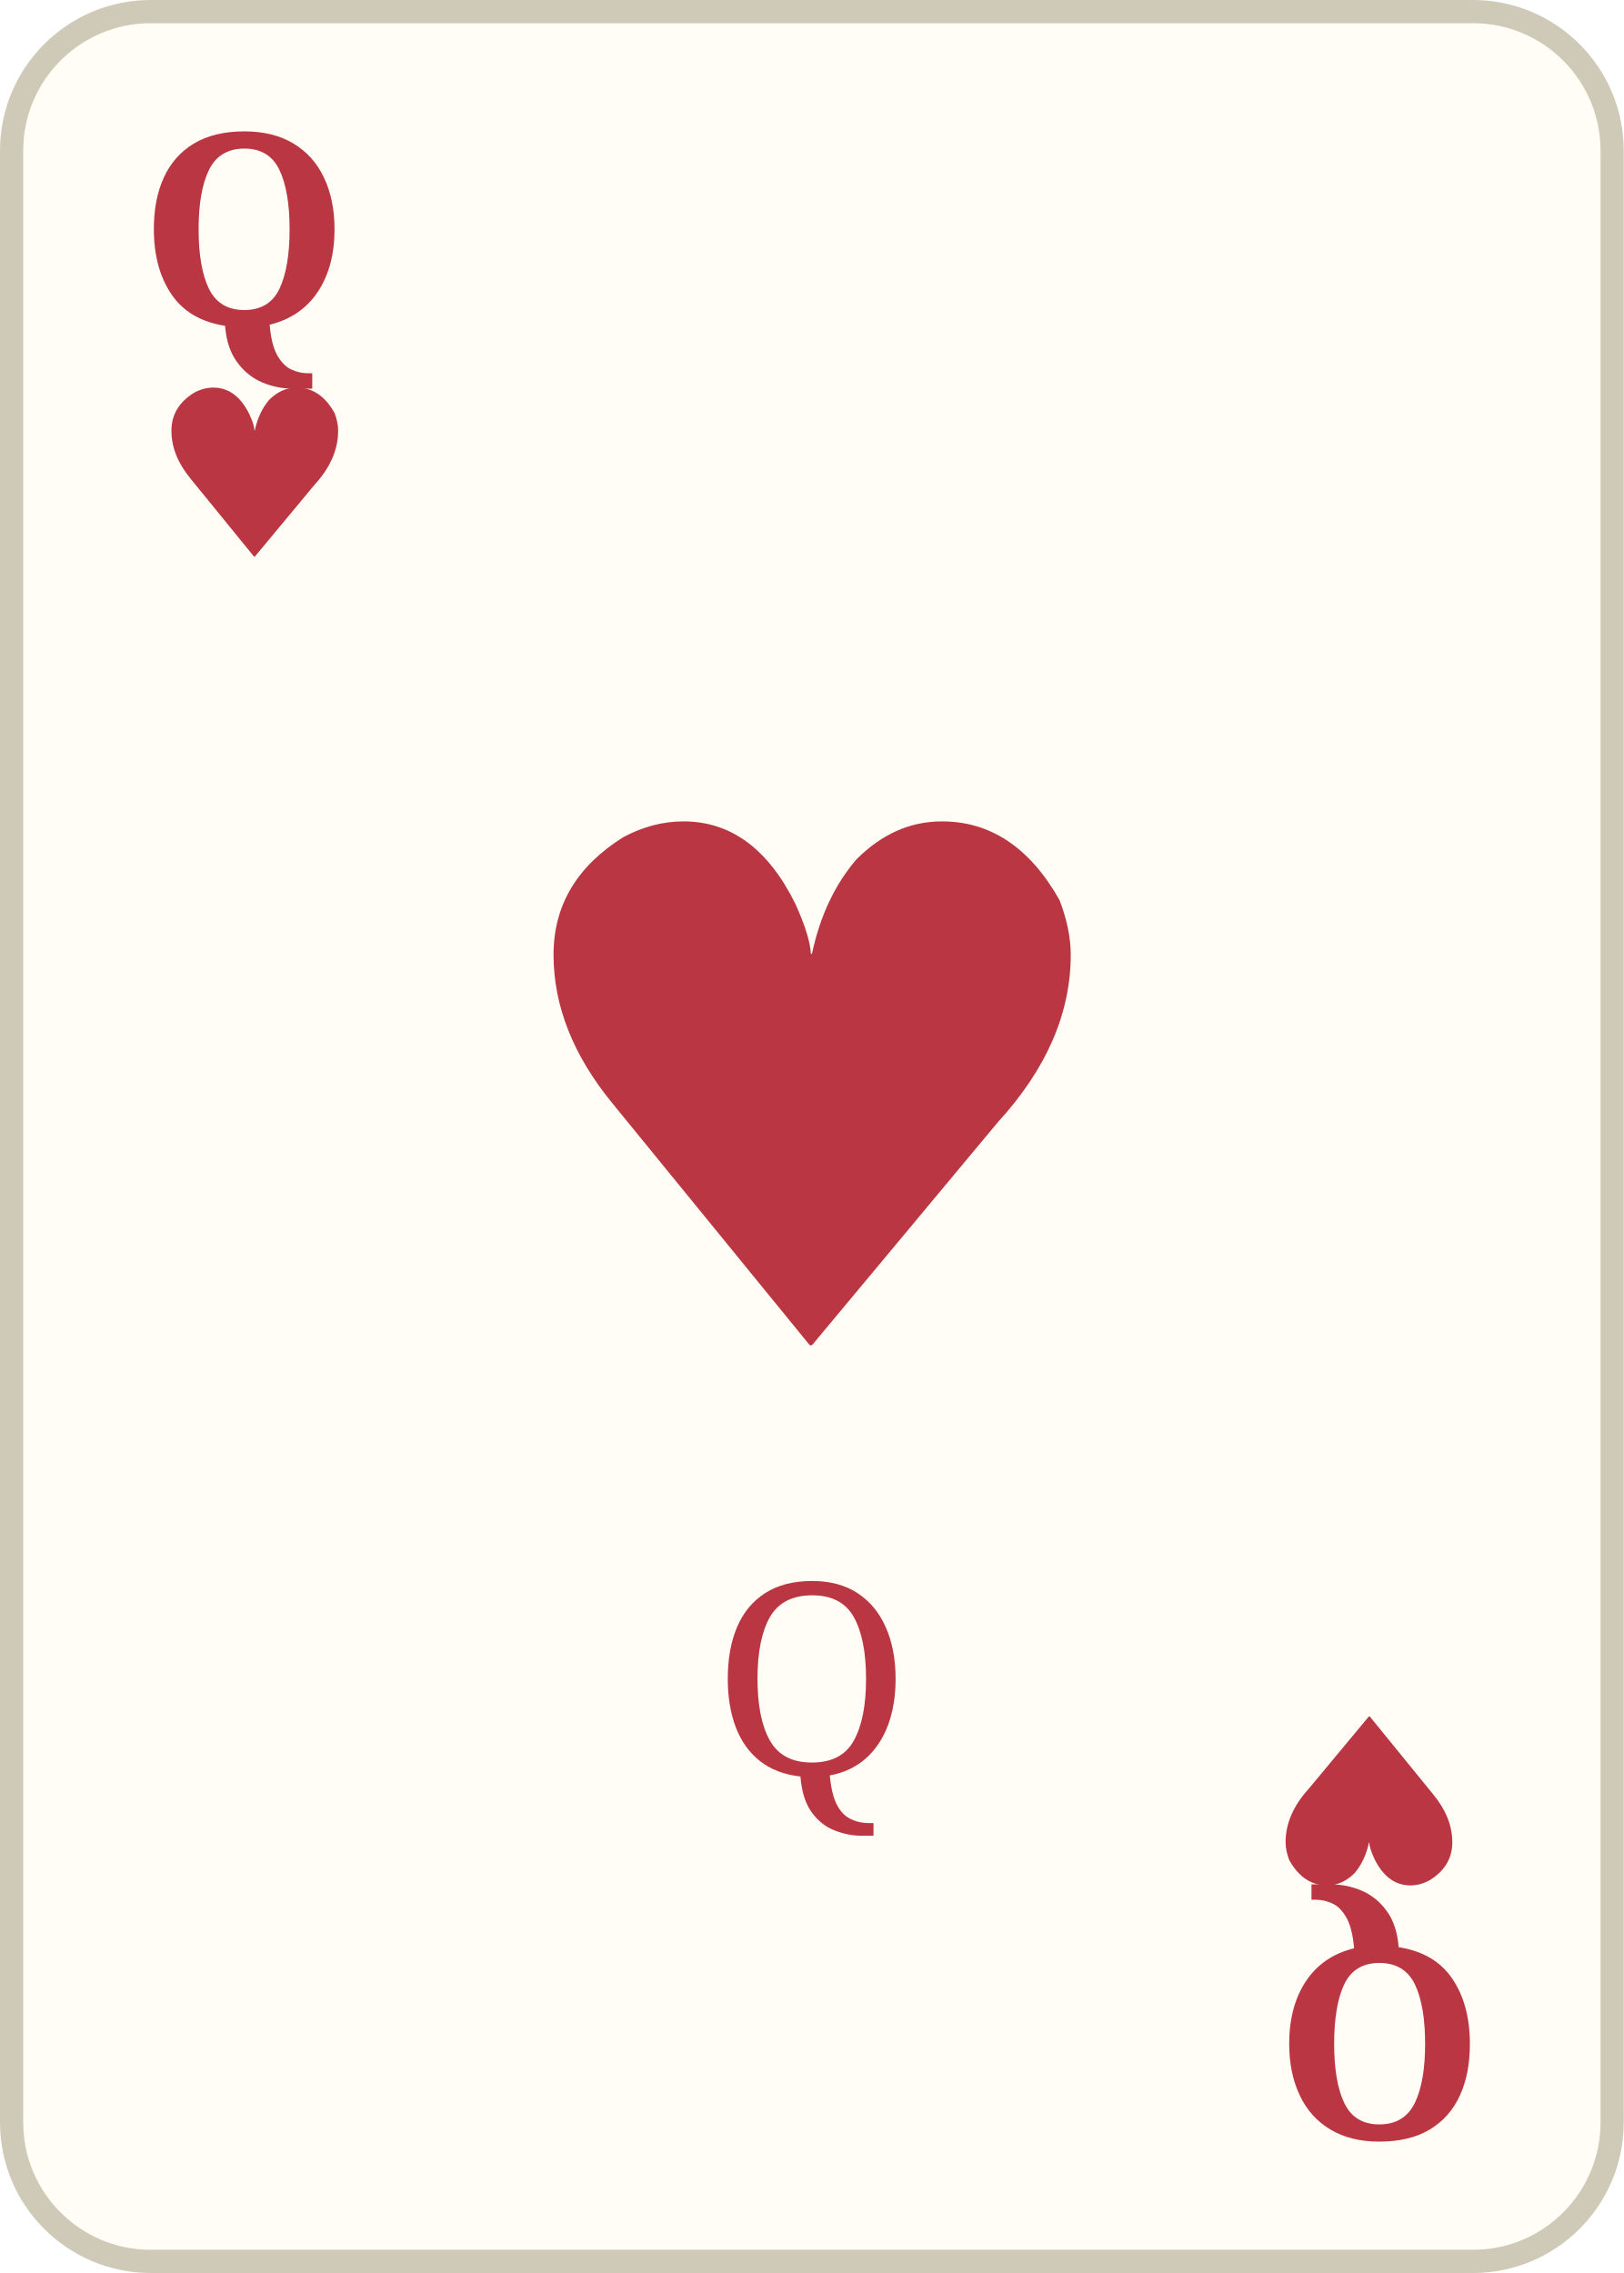
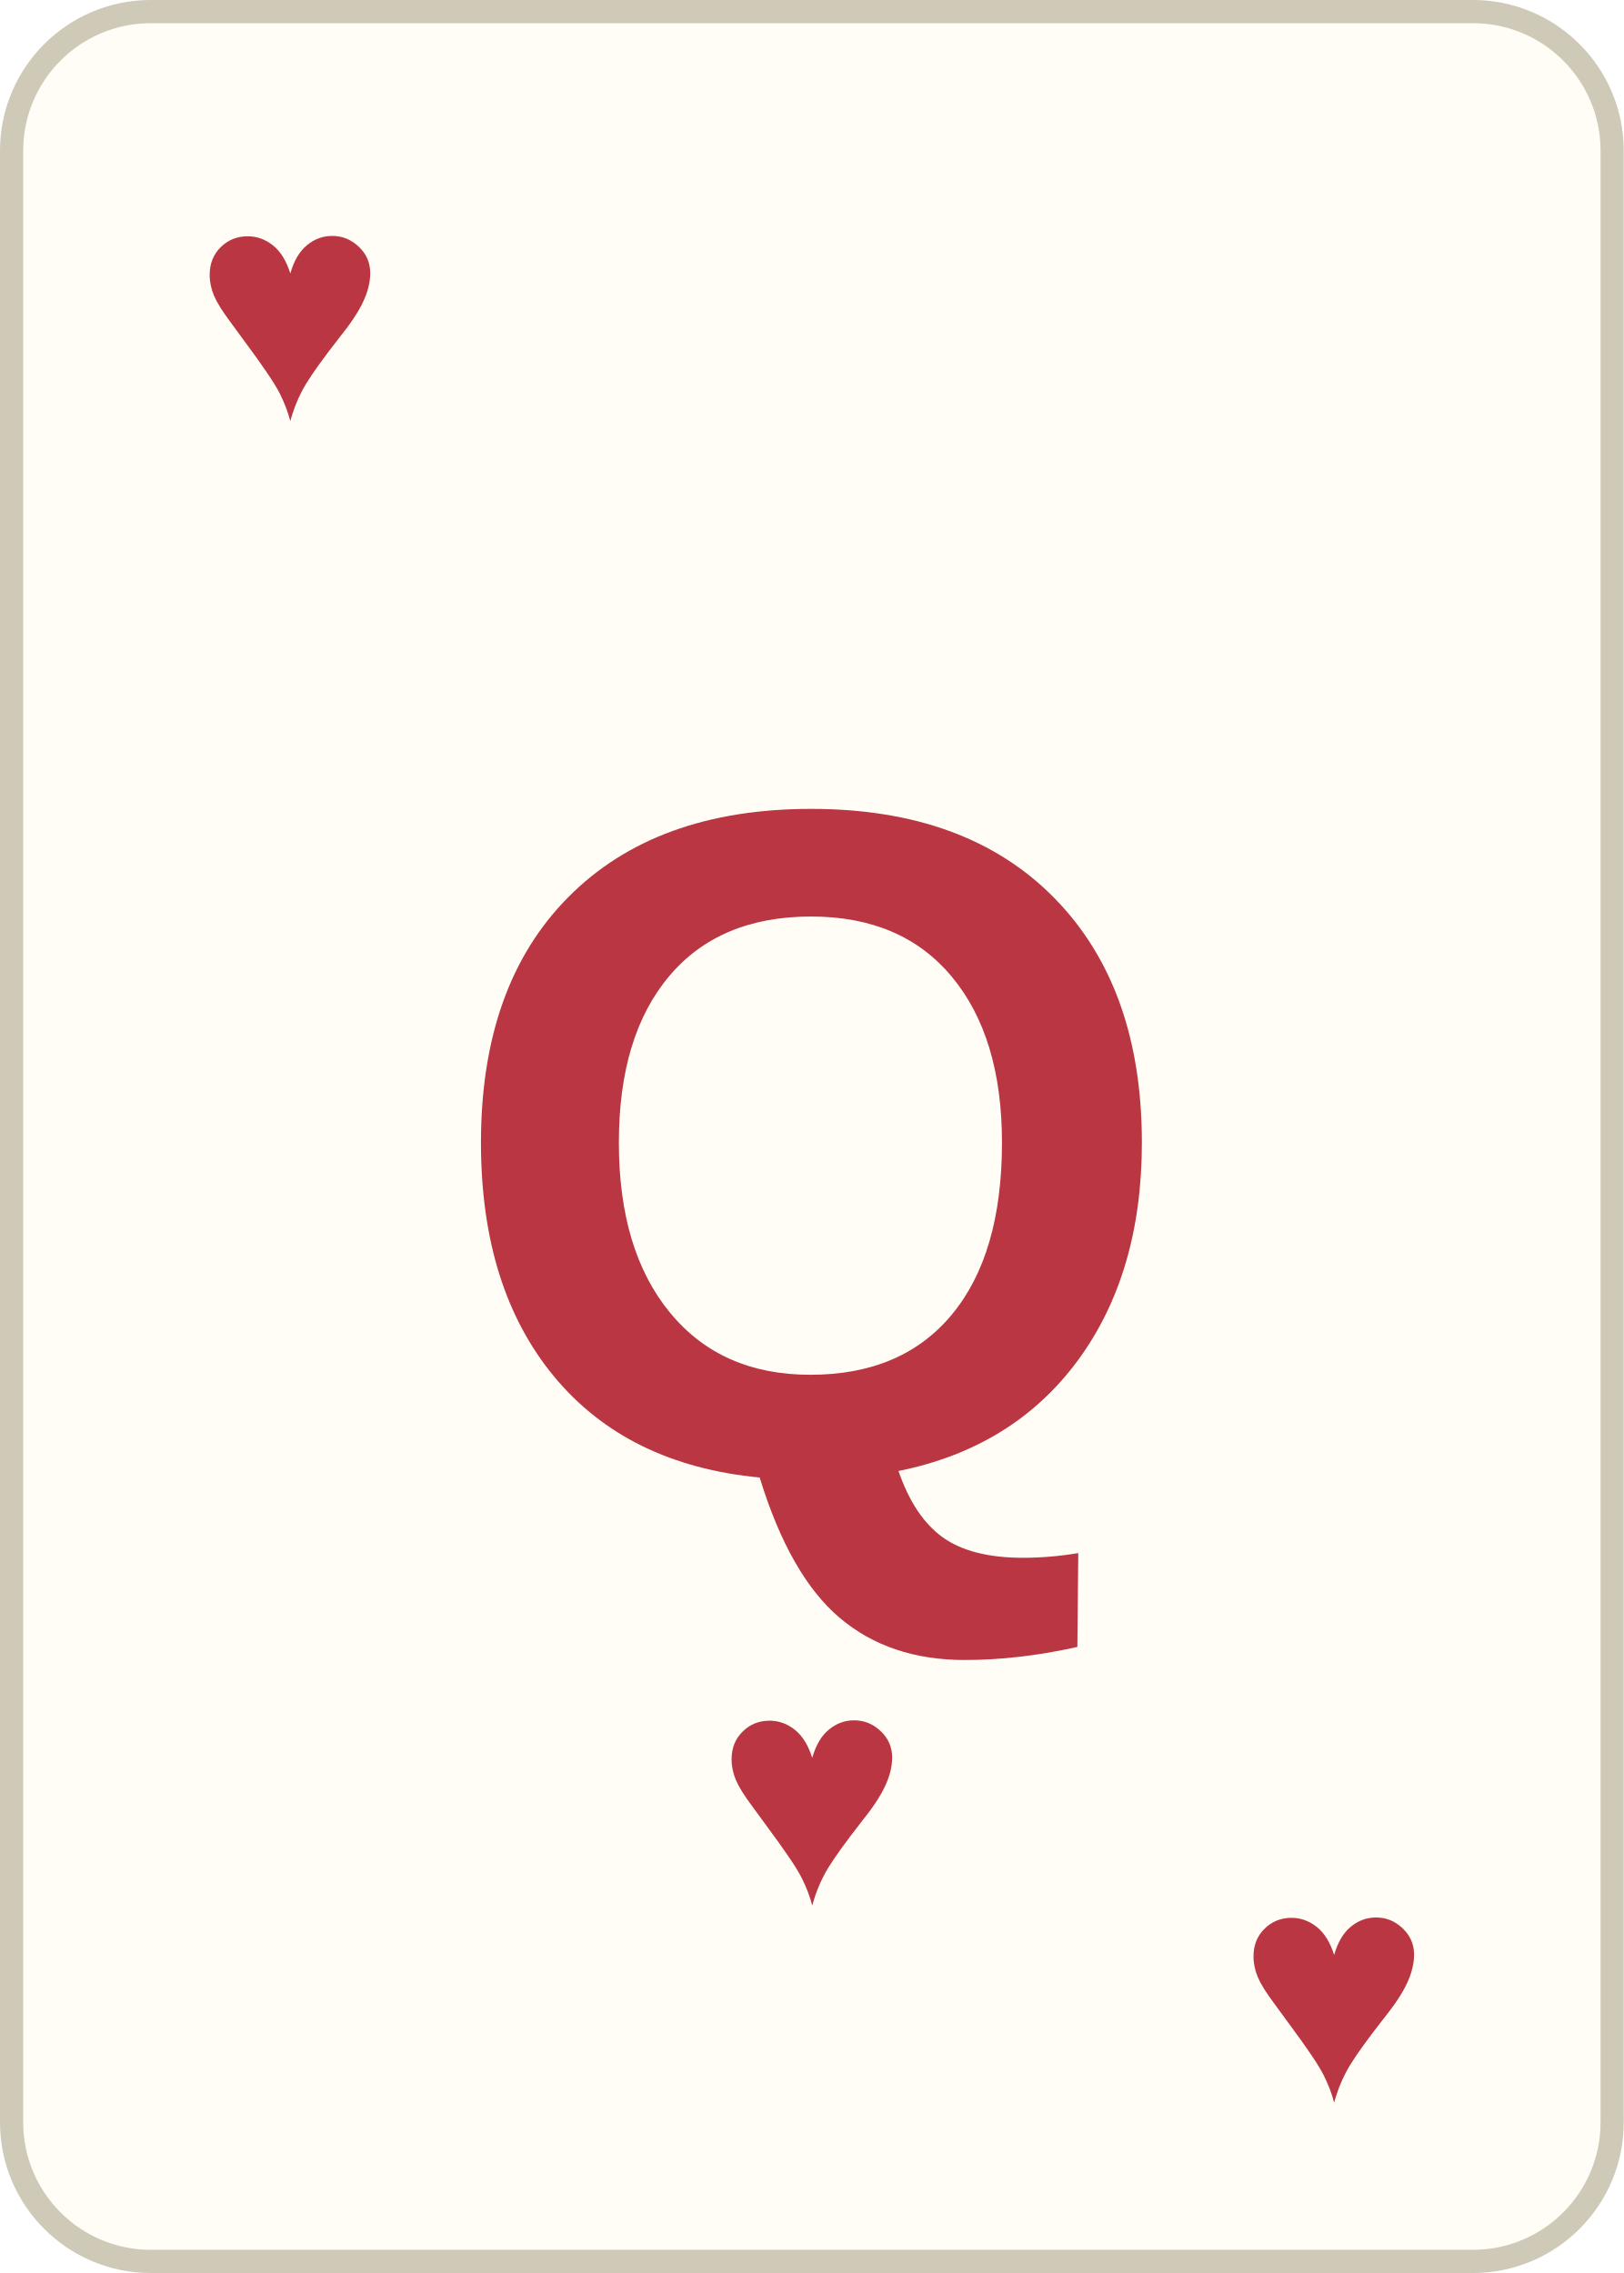
<svg xmlns="http://www.w3.org/2000/svg" width="140" height="196" viewBox="0 0 140 196">
  <rect x="1" y="1" width="138" height="194" rx="12" fill="#fffdf5" stroke="#cfc9b7" stroke-width="2" />
-   <g fill="#b93642" font-family="Georgia,serif">
-     <text x="12" y="28" font-size="23" font-weight="700">Q</text>
-     <text x="13" y="48" font-size="20">♥</text>
-     <g transform="rotate(180 70 98)">
-       <text x="12" y="28" font-size="23" font-weight="700">Q</text>
-       <text x="13" y="48" font-size="20">♥</text>
-     </g>
-     <text x="70" y="116" text-anchor="middle" font-size="62">♥</text>
-     <text x="70" y="153" text-anchor="middle" font-size="23">Q</text>
+   <g fill="#b93642" font-family="Arial,sans-serif" text-anchor="middle">
+     <text x="25" y="36" font-size="28">♥</text>
+     <text x="115" y="181" font-size="28">♥</text>
+     <text x="70" y="127" font-size="82" font-weight="800" letter-spacing="-4">Q</text>
+     <text x="70" y="164" font-size="28">♥</text>
  </g>
</svg>
